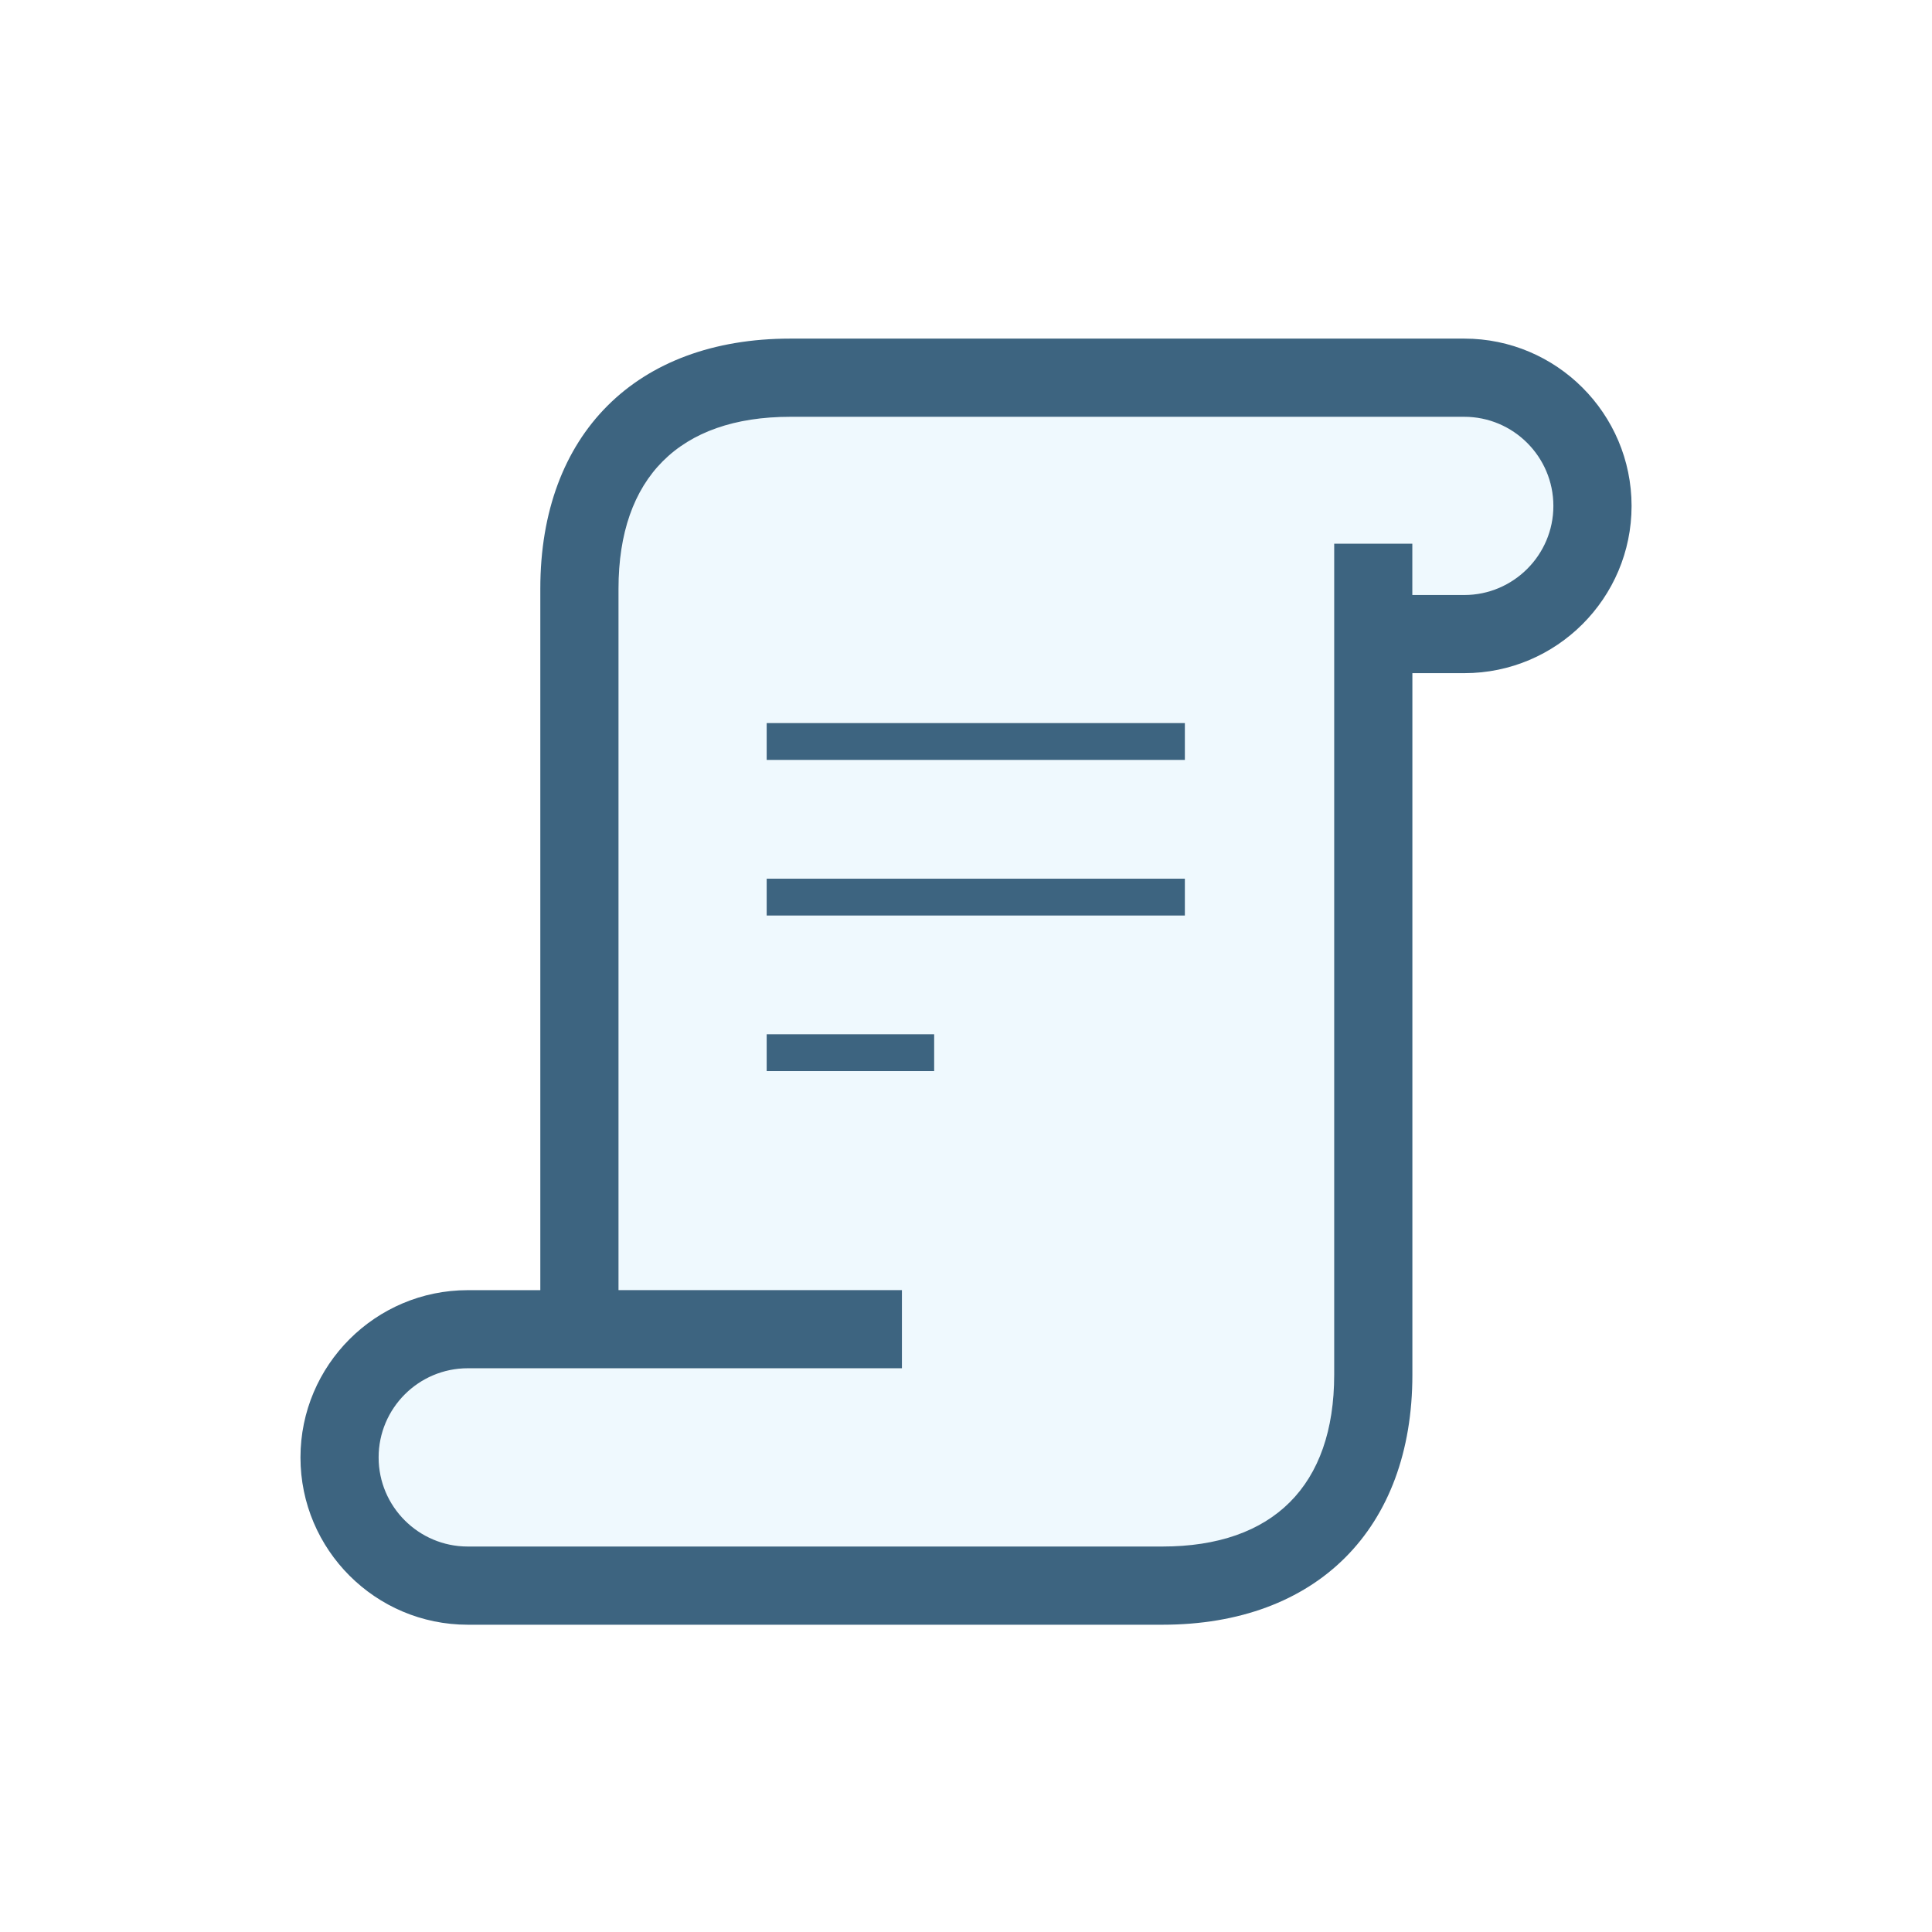
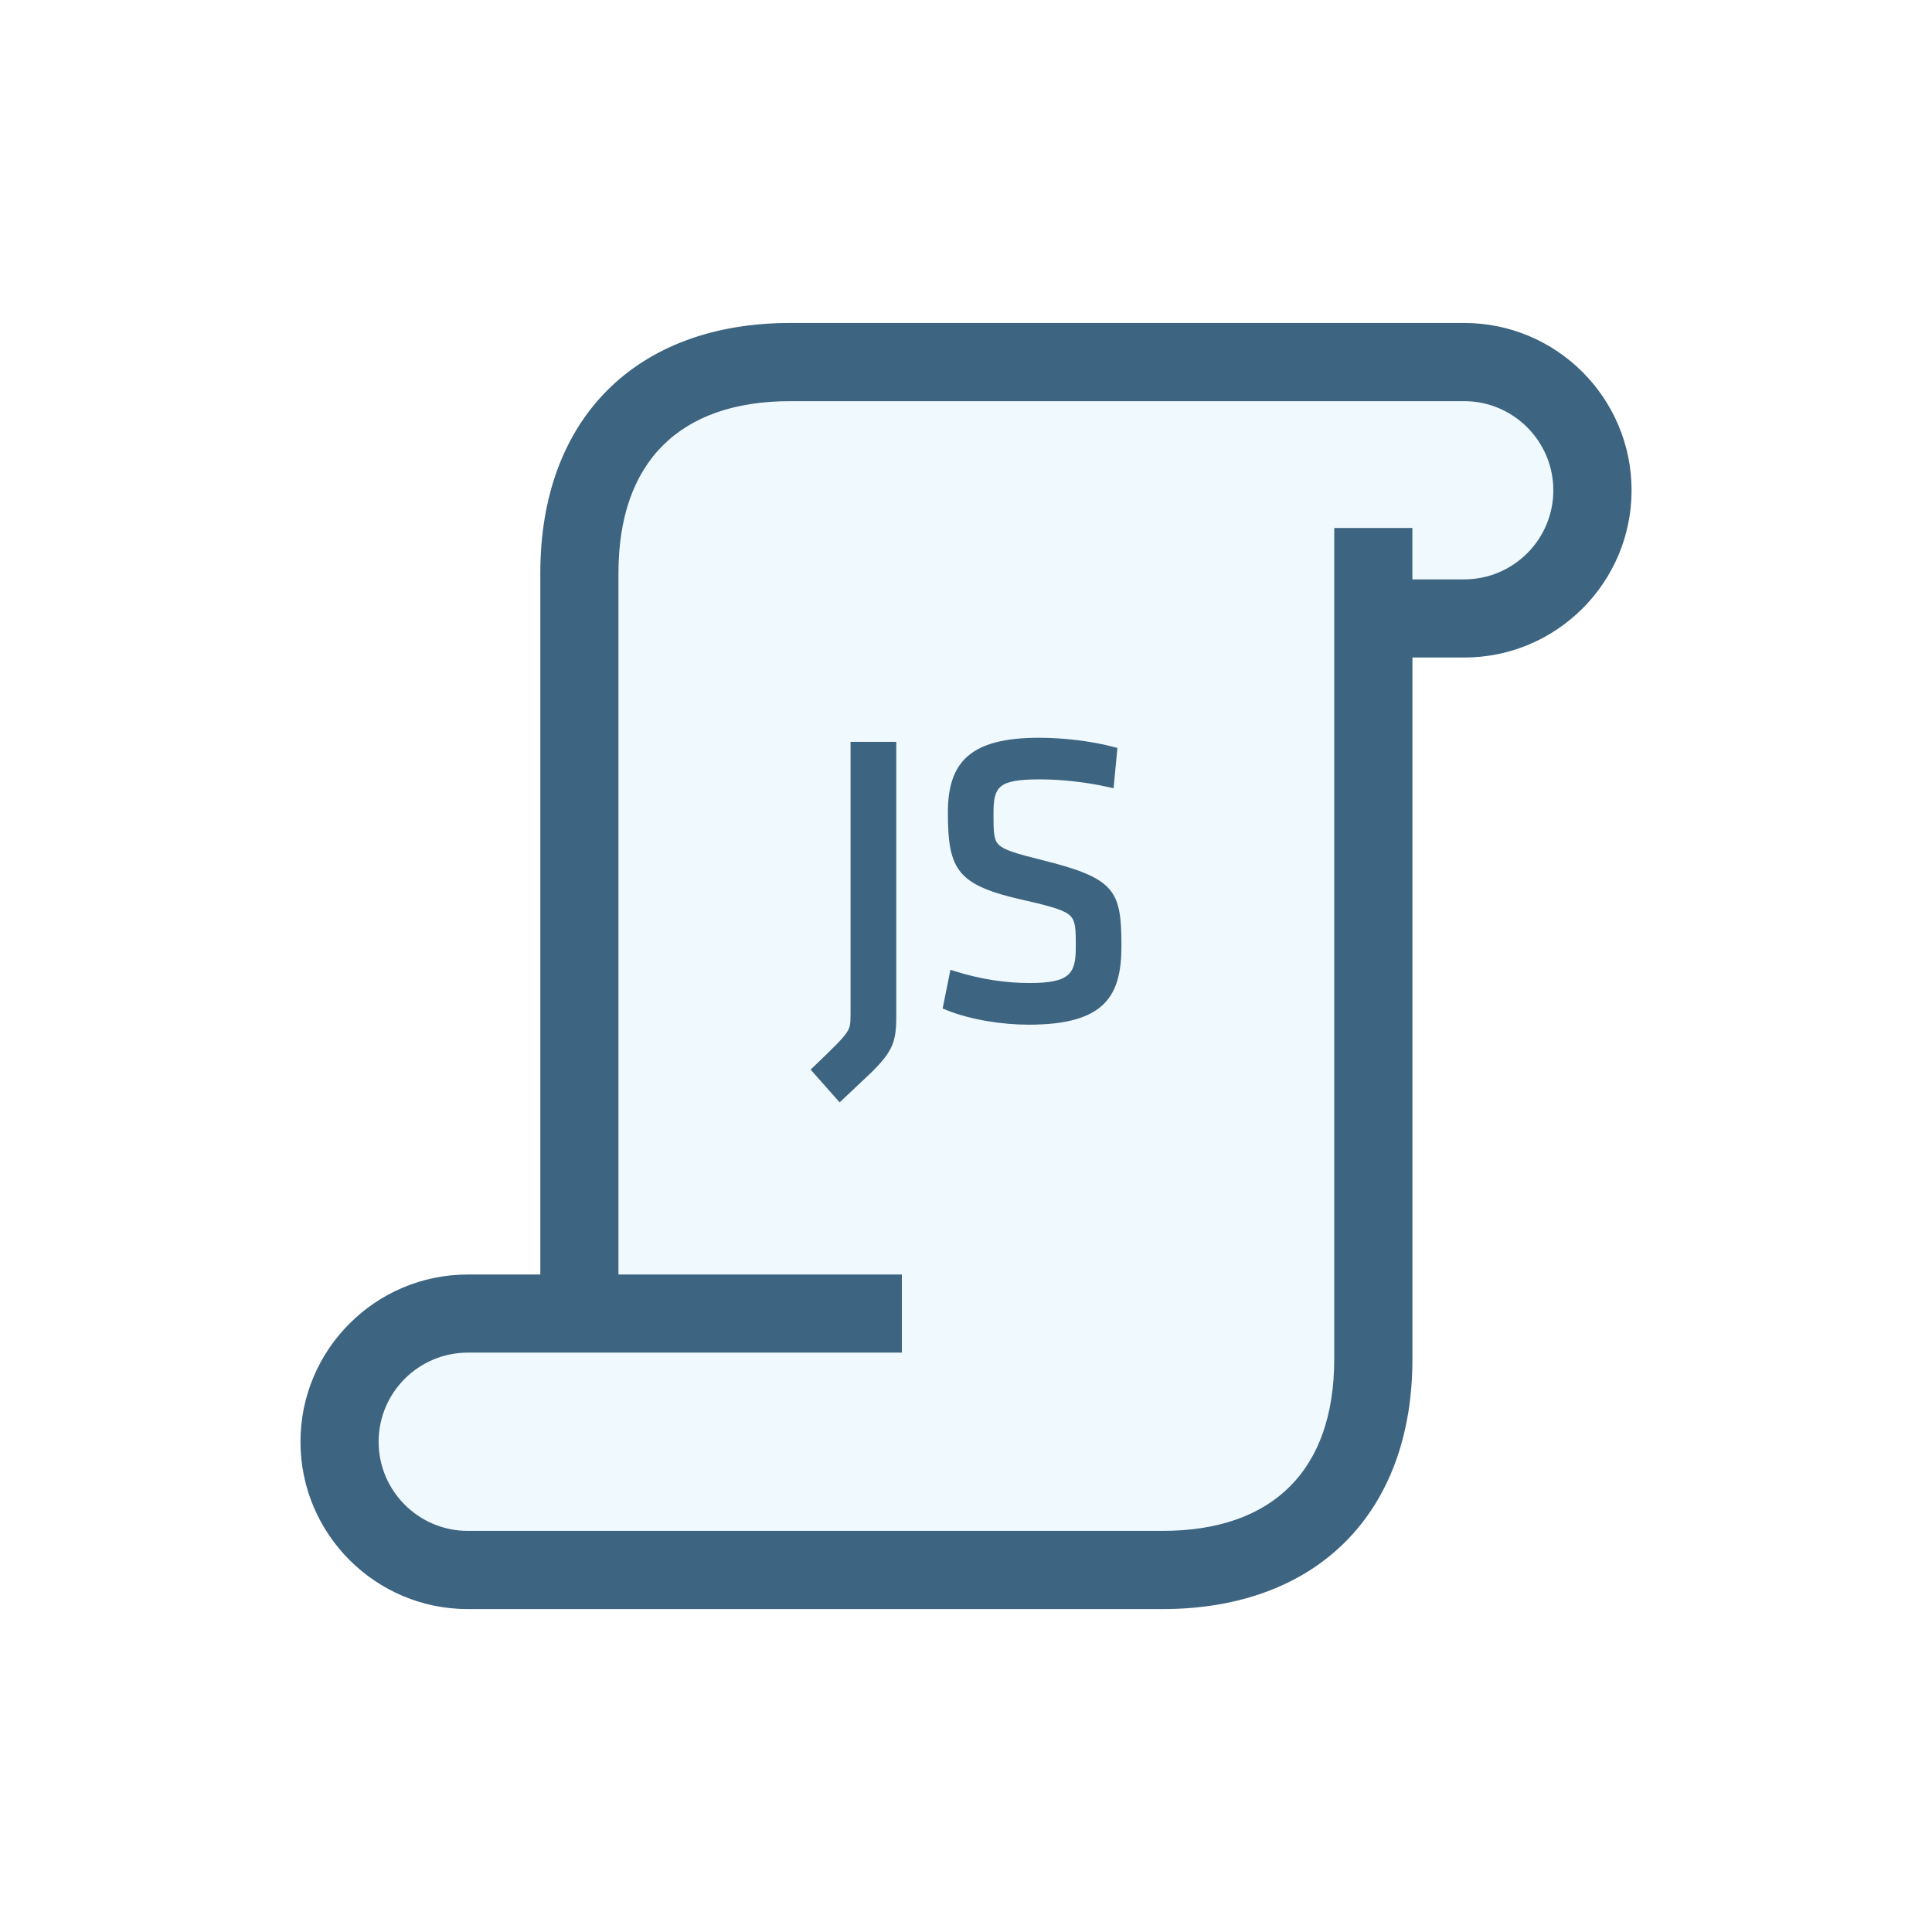
<svg xmlns="http://www.w3.org/2000/svg" version="1.1" id="Layer_1" x="0px" y="0px" width="42px" height="42px" viewBox="0 0 42 42" enable-background="new 0 0 42 42" xml:space="preserve">
  <g>
-     <path fill="#EFF9FE" d="M31.832,9.061H17.18c-2.408,0-3.734,1.327-3.734,3.735v15.251h6.161v1.699h-9.438   c-1.068,0-1.938,0.869-1.938,1.938c0,1.067,0.869,1.937,1.938,1.937H25.27c2.408,0,3.734-1.326,3.734-3.734V11.818h1.699v1.116   h1.129c1.067,0,1.937-0.869,1.937-1.937C33.769,9.93,32.899,9.061,31.832,9.061z M20.308,23.285h-3.641v-0.801h3.641V23.285z    M25.758,19.902h-9.091v-0.801h9.091V19.902z M25.758,16.519h-9.091v-0.801h9.091V16.519z" />
-     <path fill="#3D6480" d="M31.832,7.361H17.18c-3.352,0-5.434,2.082-5.434,5.435v15.251h-1.577c-2.006,0-3.637,1.631-3.637,3.637   c0,2.005,1.631,3.636,3.637,3.636H25.27c3.352,0,5.434-2.082,5.434-5.434V14.634h1.129c2.005,0,3.636-1.631,3.636-3.636   C35.468,8.992,33.837,7.361,31.832,7.361z M31.832,12.935h-1.129v-1.116h-1.699v18.067c0,2.408-1.326,3.734-3.734,3.734H10.169   c-1.068,0-1.938-0.869-1.938-1.937c0-1.068,0.869-1.938,1.938-1.938h9.438v-1.699h-6.161V12.796c0-2.408,1.326-3.735,3.734-3.735   h14.652c1.067,0,1.937,0.869,1.937,1.938C33.769,12.065,32.899,12.935,31.832,12.935z" />
-     <rect x="16.667" y="15.719" fill="#3D6480" width="9.091" height="0.801" />
-     <rect x="16.667" y="19.102" fill="#3D6480" width="9.091" height="0.801" />
-     <rect x="16.667" y="22.484" fill="#3D6480" width="3.641" height="0.801" />
+     <path fill="#EFF9FE" d="M31.831,8.721H17.18c-2.408,0-3.734,1.326-3.734,3.734v15.252h6.161v1.699h-9.437   c-1.068,0-1.938,0.869-1.938,1.937c0,1.068,0.869,1.938,1.938,1.938H25.27c2.408,0,3.735-1.327,3.735-3.735V11.478h1.699v1.117   h1.127c1.068,0,1.938-0.869,1.938-1.938C33.769,9.59,32.899,8.721,31.831,8.721z M19.483,22.088c0,0.351-0.024,0.573-0.195,0.826   c-0.08,0.121-0.194,0.248-0.346,0.398l-0.6,0.566l-0.09,0.084l-0.631-0.712l0.084-0.08c0.406-0.39,0.6-0.577,0.695-0.717   c0.084-0.121,0.088-0.196,0.088-0.393v-5.937h0.994V22.088z M22.36,22.276c-0.569,0-1.26-0.106-1.775-0.314l-0.094-0.038   l0.169-0.841l0.128,0.039c0.521,0.163,1.07,0.248,1.59,0.248c0.885,0,1.008-0.205,1.008-0.788c0-0.188,0-0.334-0.019-0.451   c-0.017-0.104-0.048-0.169-0.1-0.221c-0.122-0.119-0.38-0.199-0.994-0.338c-1.458-0.326-1.668-0.643-1.668-1.91   c0-1.096,0.489-1.624,1.982-1.624c0.517,0,1.13,0.07,1.604,0.196l0.1,0.025l-0.084,0.877l-0.135-0.03   c-0.455-0.103-0.995-0.163-1.468-0.163c-0.911,0-1.007,0.161-1.007,0.745c0,0.193-0.001,0.341,0.017,0.457   c0.016,0.104,0.044,0.167,0.093,0.215c0.114,0.115,0.358,0.19,0.953,0.339c1.592,0.396,1.717,0.664,1.717,1.865   C24.378,21.646,24.026,22.276,22.36,22.276z" />
+     <path fill="#3D6480" d="M31.831,7.021H17.18c-3.352,0-5.434,2.082-5.434,5.434v15.252h-1.577c-2.006,0-3.637,1.631-3.637,3.636   c0,2.006,1.631,3.637,3.637,3.637H25.27c3.353,0,5.435-2.082,5.435-5.435V14.294h1.127c2.006,0,3.637-1.631,3.637-3.637   C35.468,8.652,33.837,7.021,31.831,7.021z M31.831,12.595h-1.127v-1.117h-1.699v18.067c0,2.408-1.327,3.735-3.735,3.735H10.169   c-1.068,0-1.938-0.869-1.938-1.938c0-1.067,0.869-1.937,1.938-1.937h9.437v-1.699h-6.161V12.455c0-2.408,1.326-3.734,3.734-3.734   h14.651c1.068,0,1.938,0.869,1.938,1.937C33.769,11.726,32.899,12.595,31.831,12.595z" />
+     <path fill="#3D6480" d="M18.489,22.062c0,0.196-0.004,0.271-0.088,0.393c-0.096,0.14-0.289,0.327-0.695,0.717l-0.084,0.08   l0.631,0.712l0.09-0.084l0.6-0.566c0.151-0.15,0.266-0.277,0.346-0.398c0.171-0.253,0.195-0.476,0.195-0.826v-5.963h-0.994V22.062z   " />
+     <path fill="#3D6480" d="M22.661,18.699c-0.595-0.148-0.839-0.224-0.953-0.339c-0.049-0.048-0.077-0.11-0.093-0.215   c-0.018-0.116-0.017-0.264-0.017-0.457c0-0.584,0.096-0.745,1.007-0.745c0.473,0,1.013,0.061,1.468,0.163l0.135,0.03l0.084-0.877   l-0.1-0.025c-0.475-0.126-1.088-0.196-1.604-0.196c-1.493,0-1.982,0.528-1.982,1.624c0,1.268,0.21,1.584,1.668,1.91   c0.614,0.139,0.872,0.219,0.994,0.338c0.052,0.052,0.083,0.116,0.1,0.221c0.019,0.117,0.019,0.263,0.019,0.451   c0,0.583-0.123,0.788-1.008,0.788c-0.52,0-1.068-0.085-1.59-0.248l-0.128-0.039l-0.169,0.841l0.094,0.038   c0.516,0.208,1.206,0.314,1.775,0.314c1.666,0,2.018-0.63,2.018-1.712C24.378,19.363,24.253,19.095,22.661,18.699z" />
  </g>
</svg>
